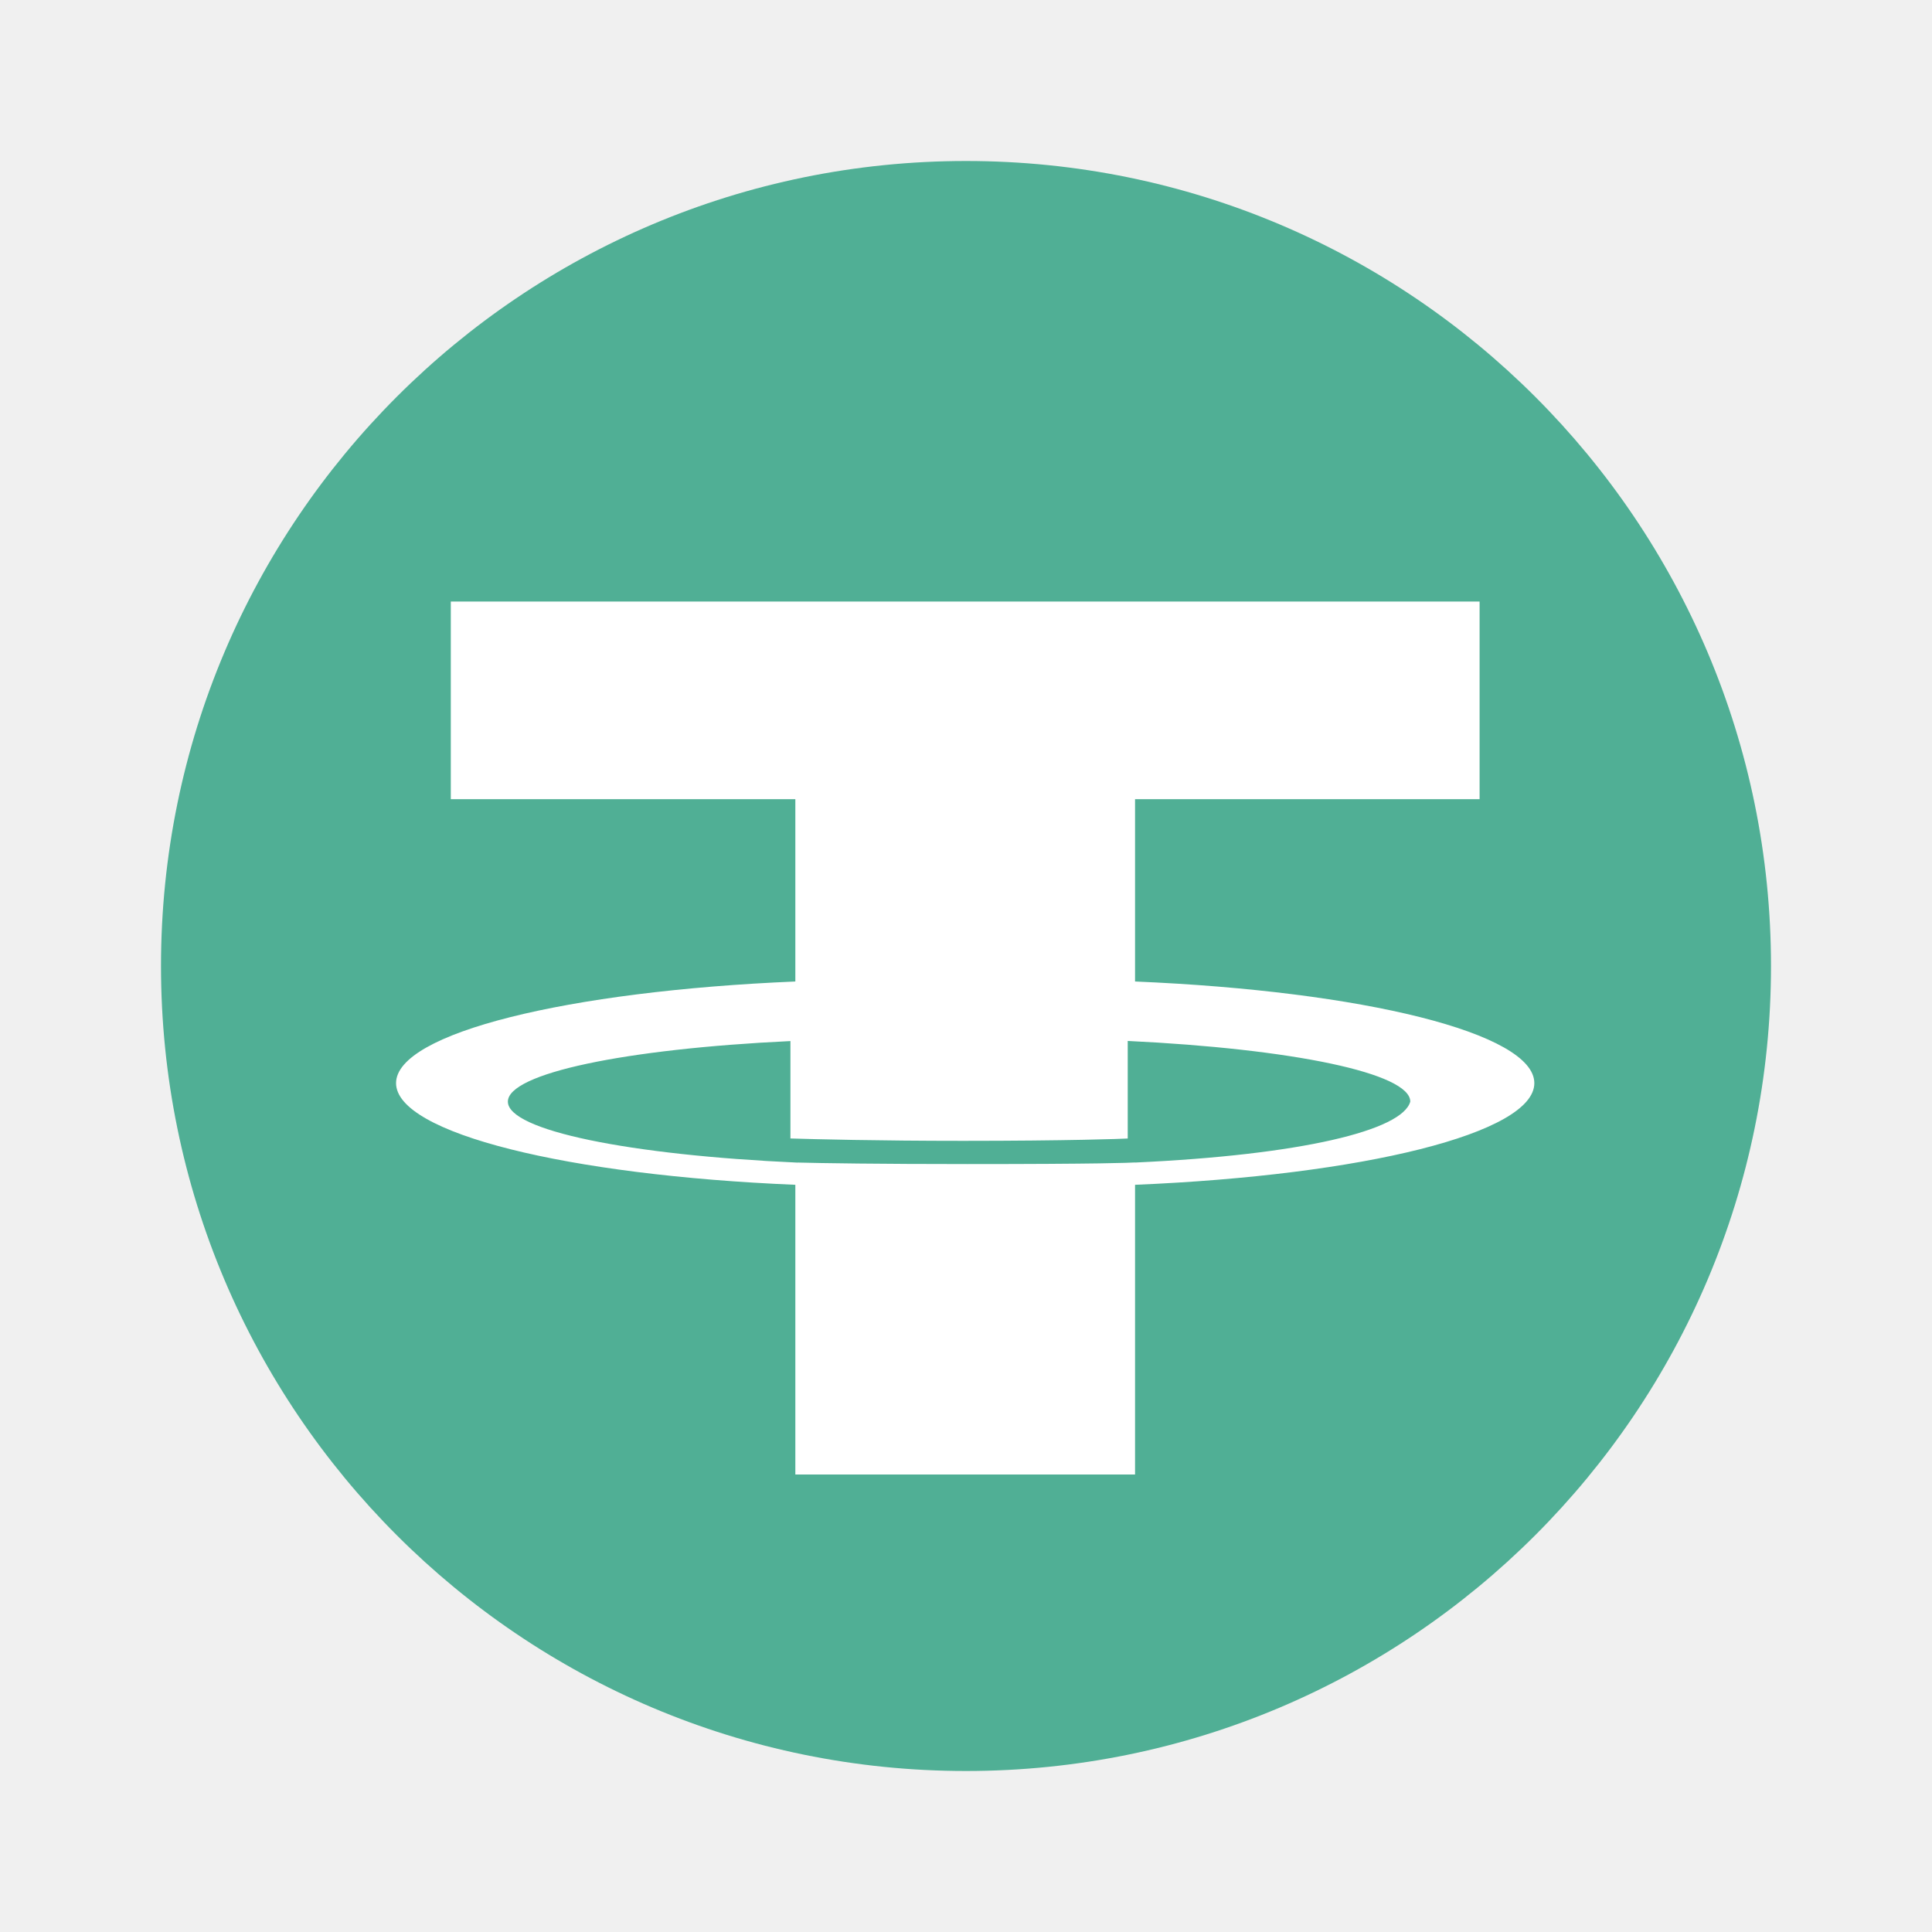
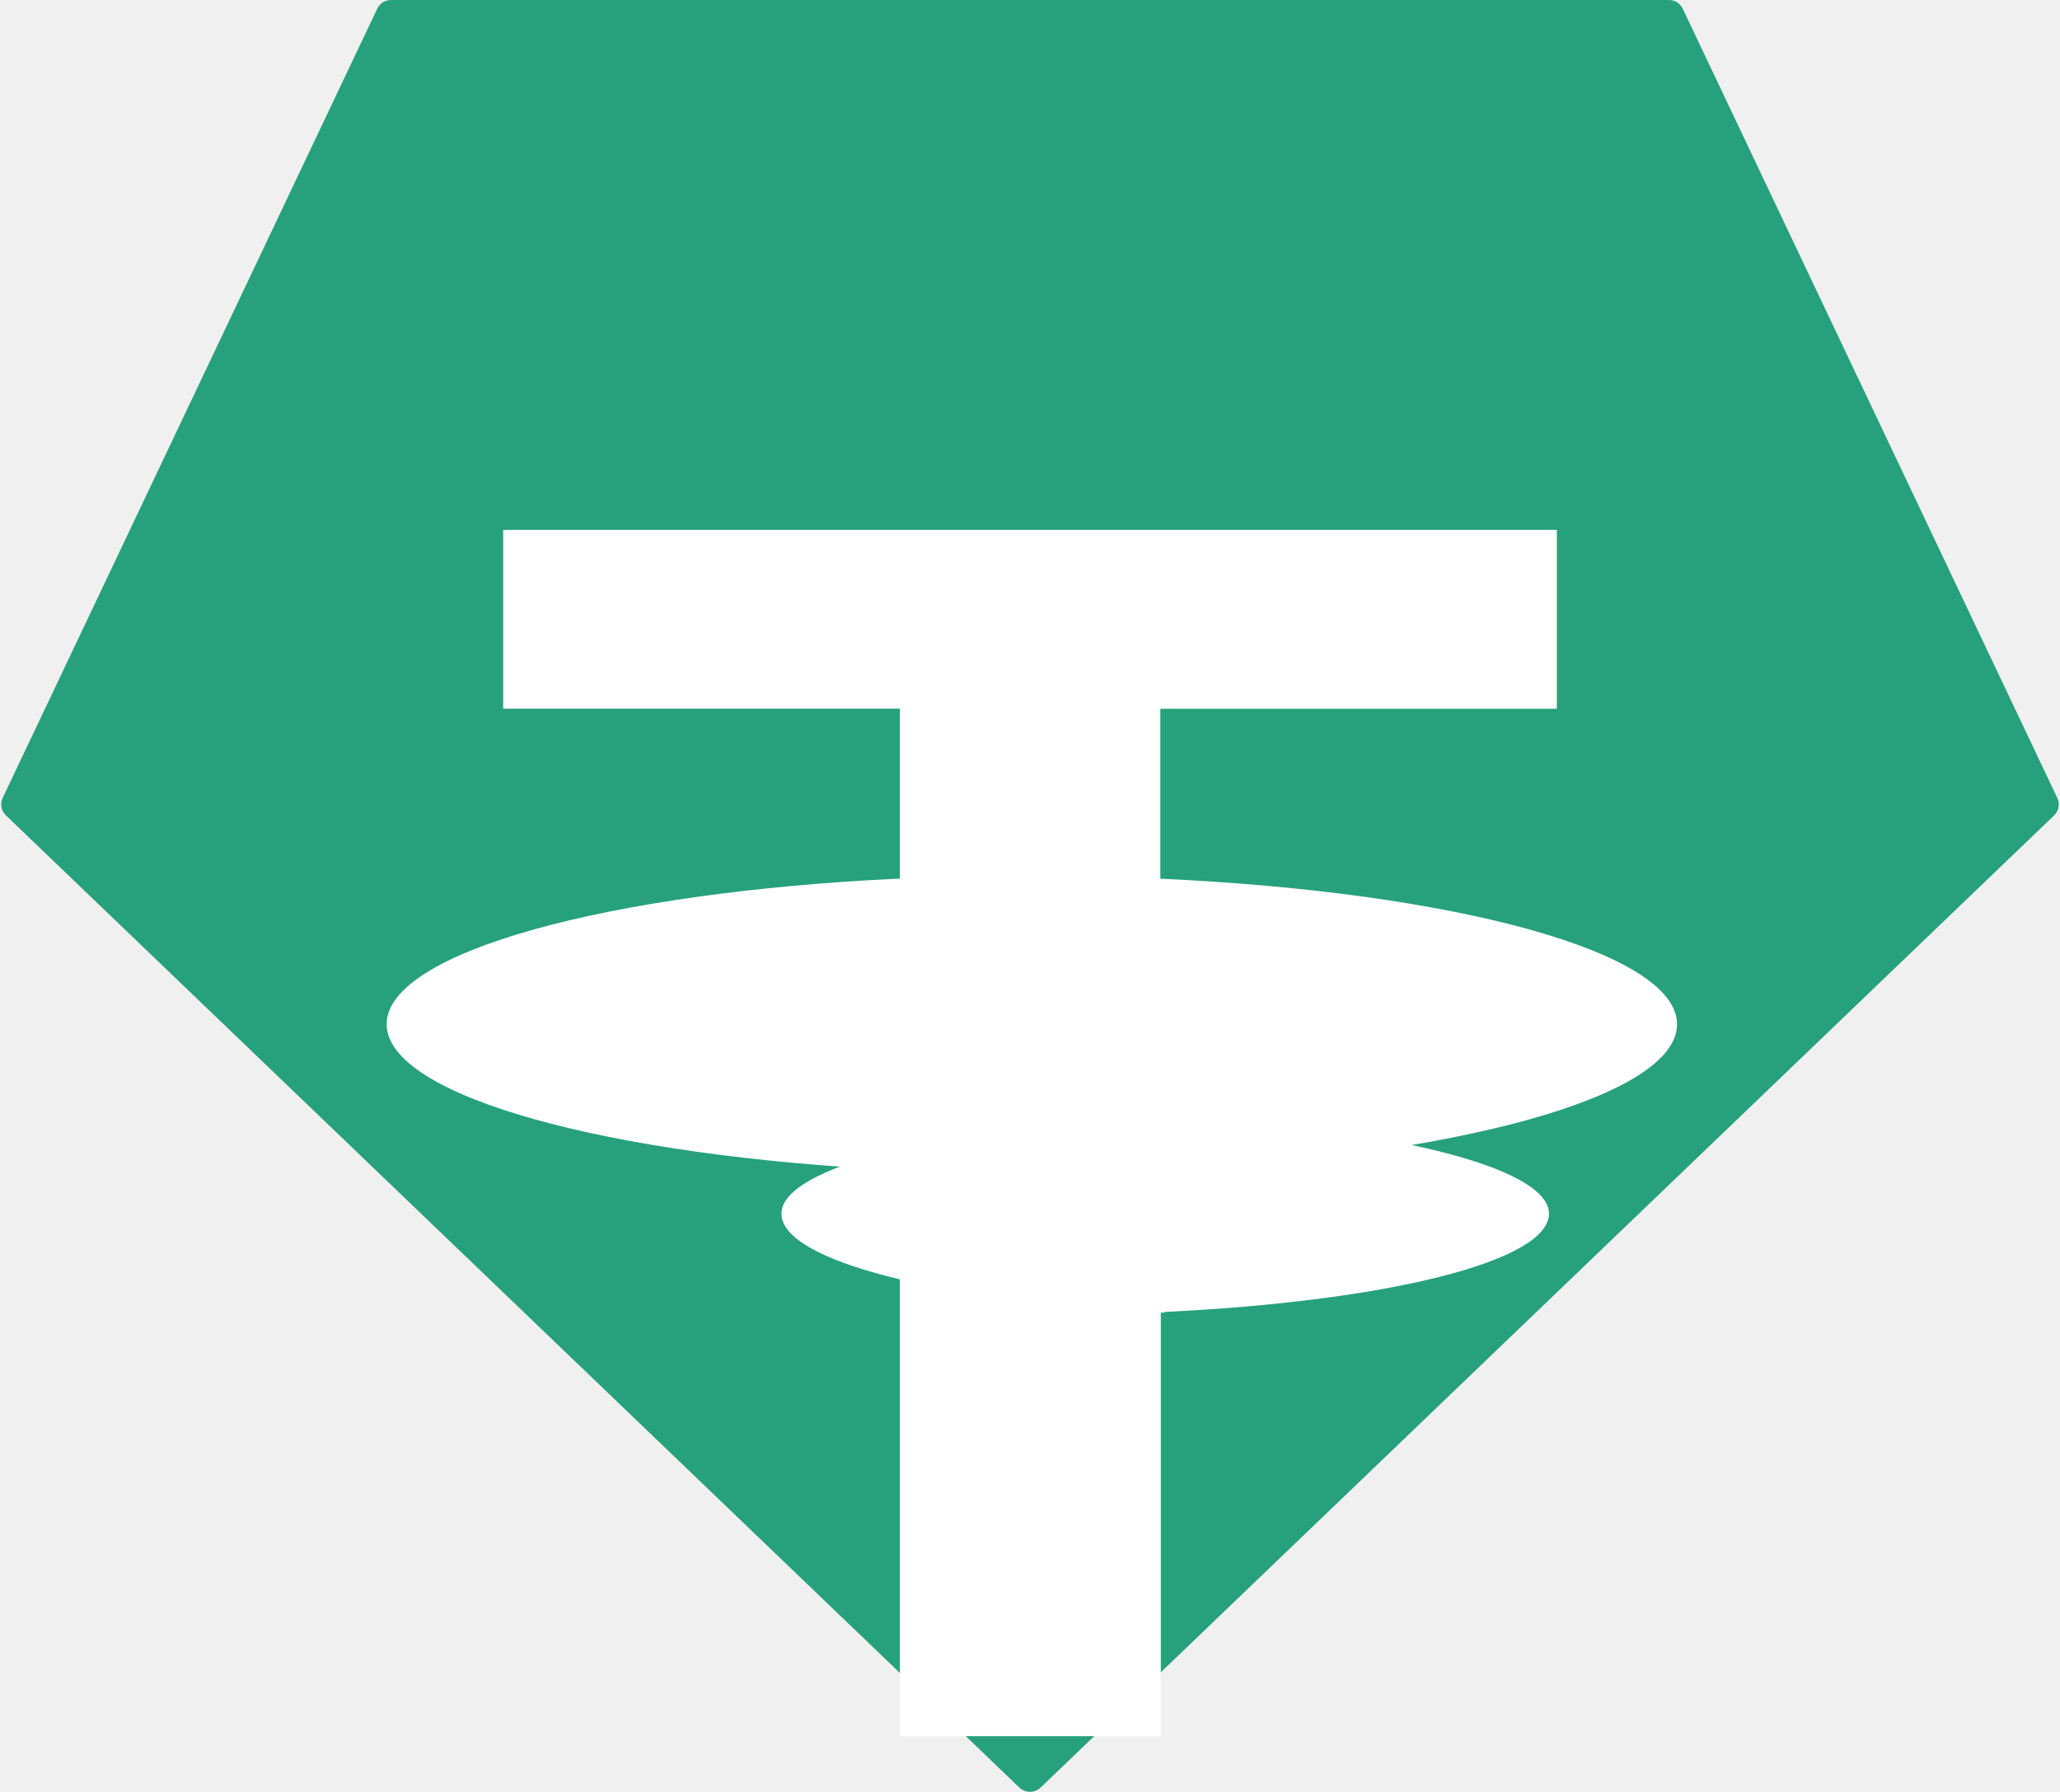
- <svg xmlns="http://www.w3.org/2000/svg" viewBox="0 0 48 48">
-   <circle fill="#50af95" cx="24" cy="24" r="20" />
-   <path fill="#fff" d="M28.2,24.385v-4.53h8.56v-4.91H11.2v4.91h8.56v4.53c-5.66,0.238-9.92,1.282-9.92,2.525c0,1.245,4.26,2.29,9.92,2.526v7.197h8.44v-7.197c5.66-0.236,9.92-1.281,9.92-2.526C38.12,25.667,33.86,24.623,28.2,24.385z M28.2,28.883v-0.002c-0.14,0.008-0.86,0.04-4.162,0.04c-2.16,0-3.66-0.022-4.22-0.038v0.002c-4.18-0.187-7.2-0.8-7.2-1.515c0-0.702,2.91-1.31,7.02-1.505v2.42c0.58,0.018,2.16,0.059,4.29,0.059c2.6,0,3.98-0.05,4.09-0.058v-2.424c4.09,0.196,7.02,0.8,7.02,1.507C34.84,28.087,32.32,28.695,28.2,28.883z" />
+ <svg xmlns="http://www.w3.org/2000/svg" viewBox="0 0 339.43 295.27">
+   <defs>
+     <style>
+       .cls-1 {
+         fill: #26a17b;
+       }
+       .cls-2 {
+         fill: #fff;
+       }
+     </style>
+   </defs>
+   <g id="Layer_2" data-name="Layer 2">
+     <g id="Layer_1-2" data-name="Layer 1">
+       <path class="cls-1" d="M62.15,1.45l-61.69,130a2.52,2.52,0,0,0,.54,2.94L167.95,294.56a2.55,2.55,0,0,0,3.53,0L338.43,134.4a2.52,2.52,0,0,0,.54-2.94l-61.69-130A2.5,2.5,0,0,0,275,0H64.42A2.5,2.5,0,0,0,62.15,1.45Z" />
+       <path class="cls-2" d="M191.19,144.8v-28h65.34V87.32H82.91v29.46h65.36v28c-48.15,2.24-84.56,12.15-84.56,24s36.41,21.8,84.56,24.05v93.27h43v-93.2c48.38-2.25,85.06-12.16,85.06-24.11S239.57,147,191.19,144.8Zm0,39.35V184c-35.82,1.73-62.43,8.28-62.43,16,0,7.89,26.61,14.44,62.43,16.17v.13h.7v-.11c36.27-1.71,63.34-8.27,63.34-16.19,0-7.74-27.07-14.3-63.34-16Z" />
+     </g>
+   </g>
</svg>
